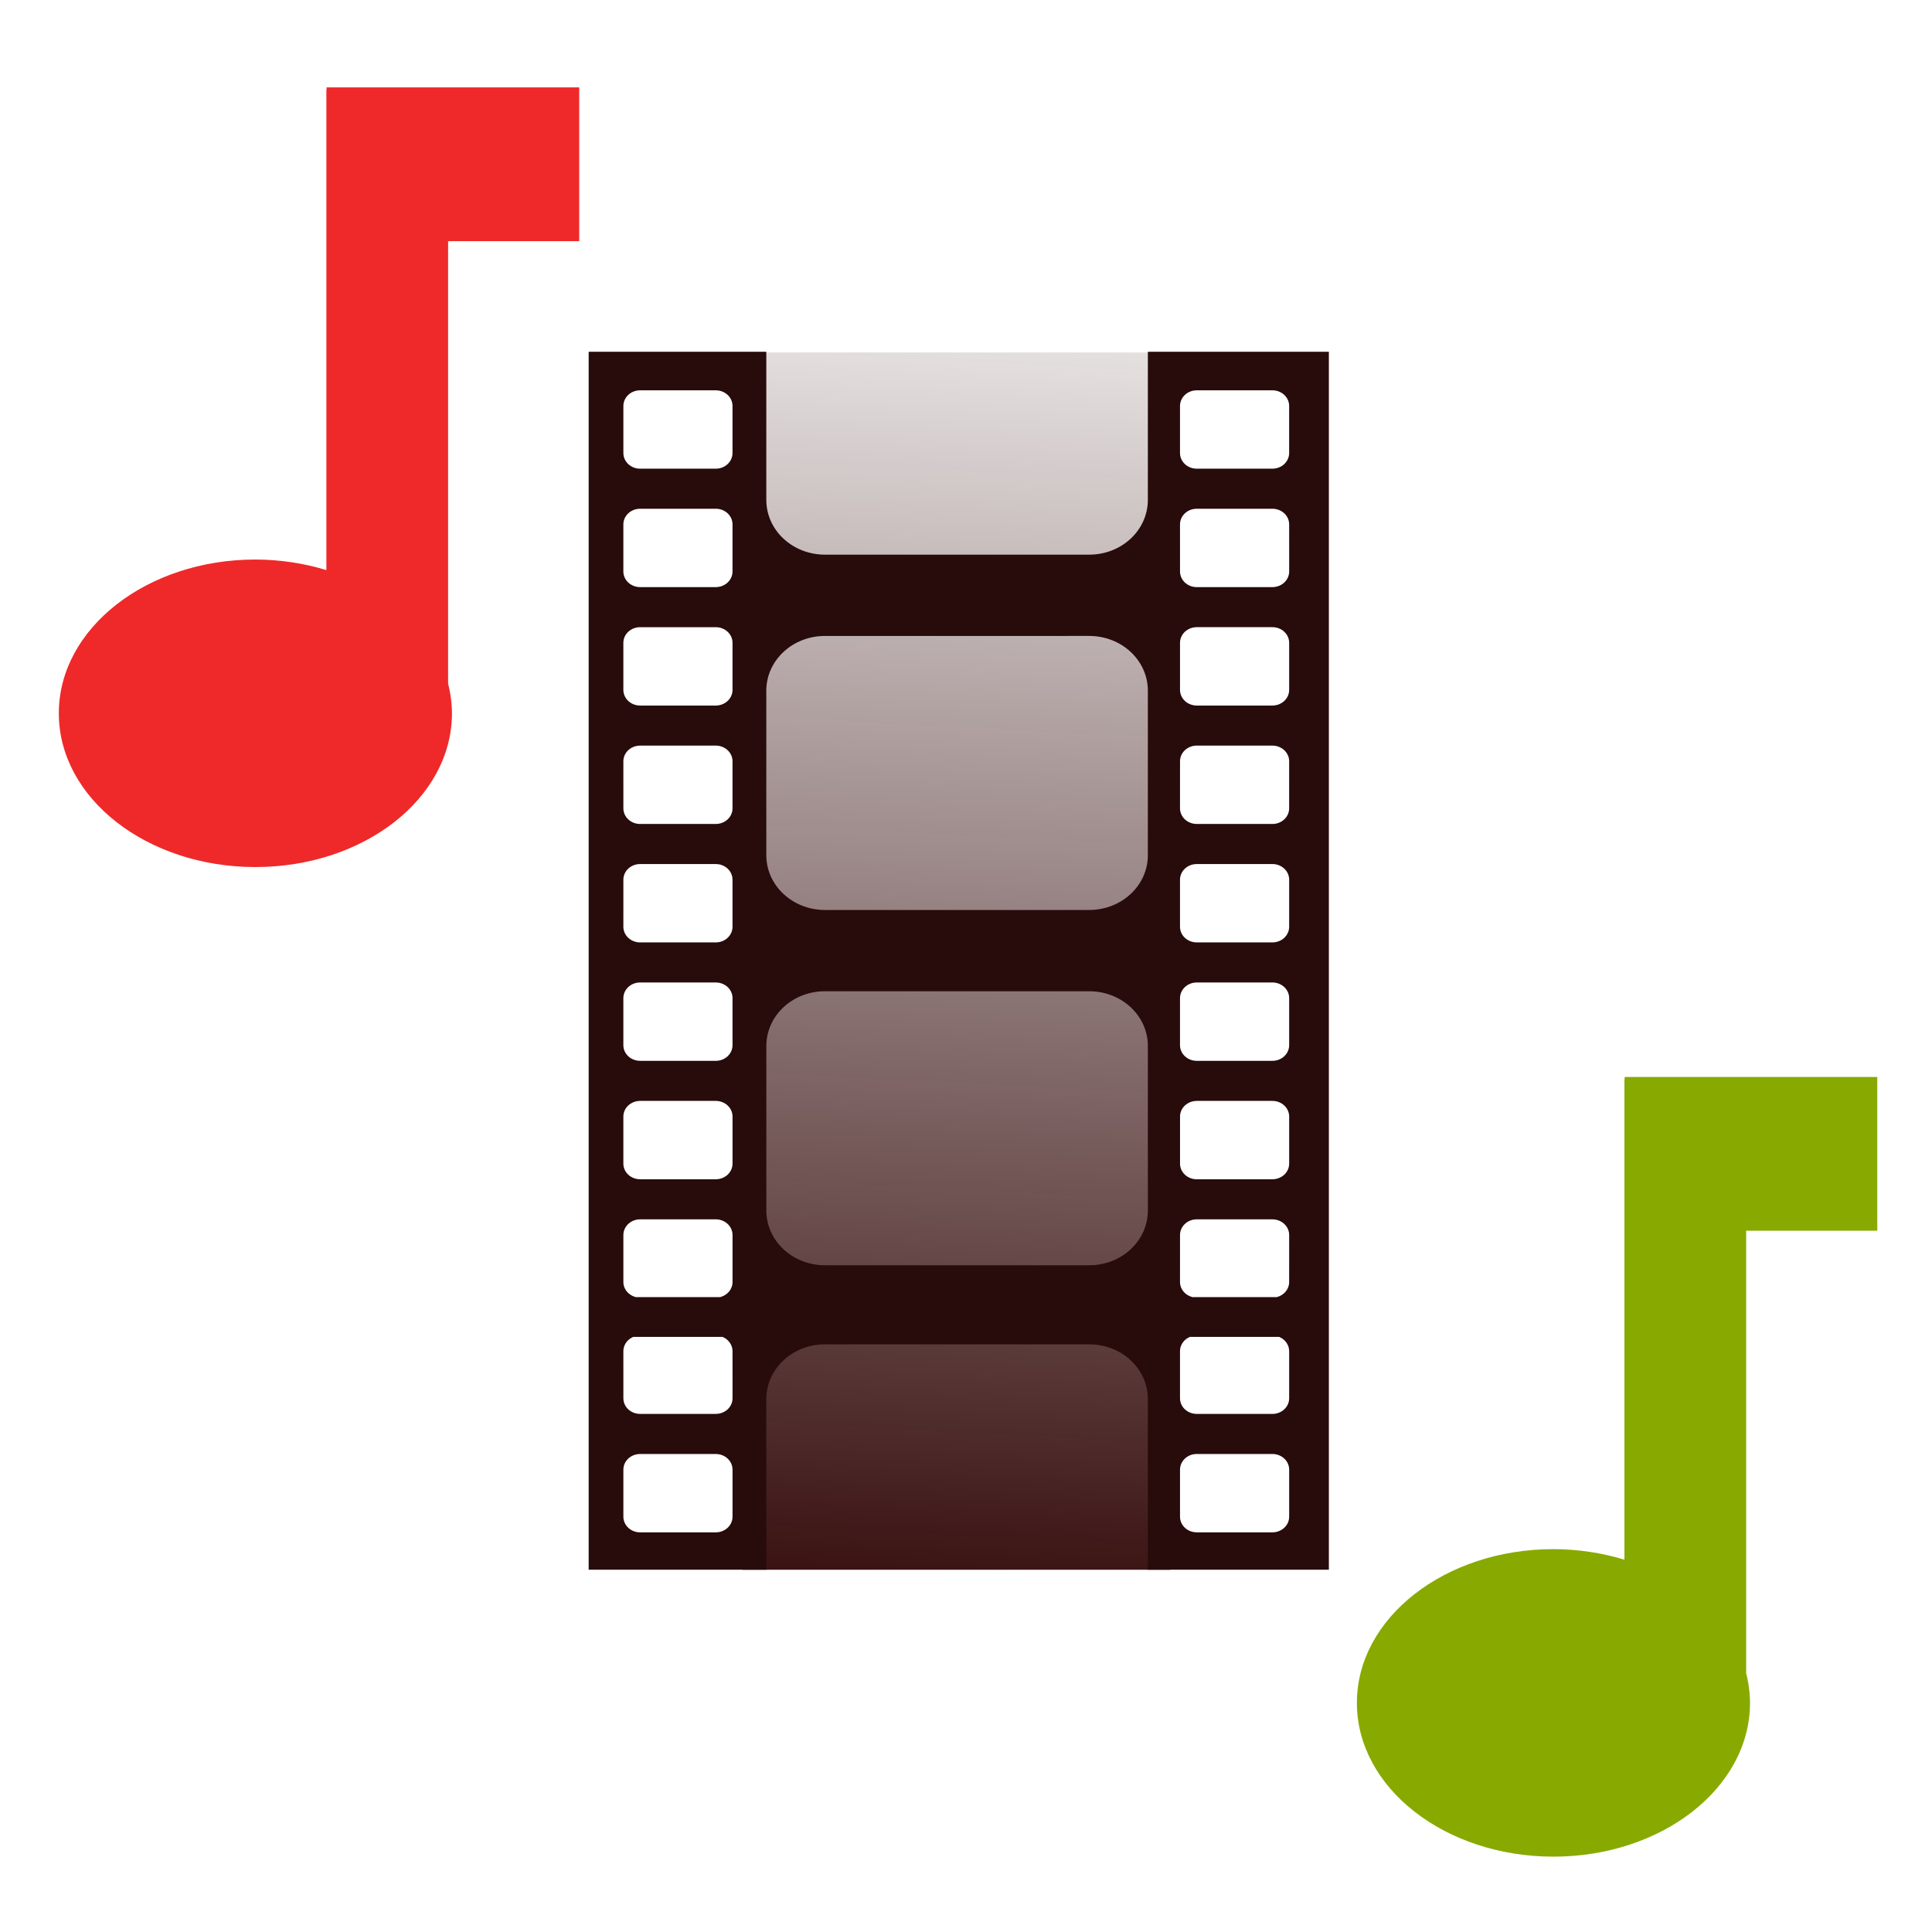
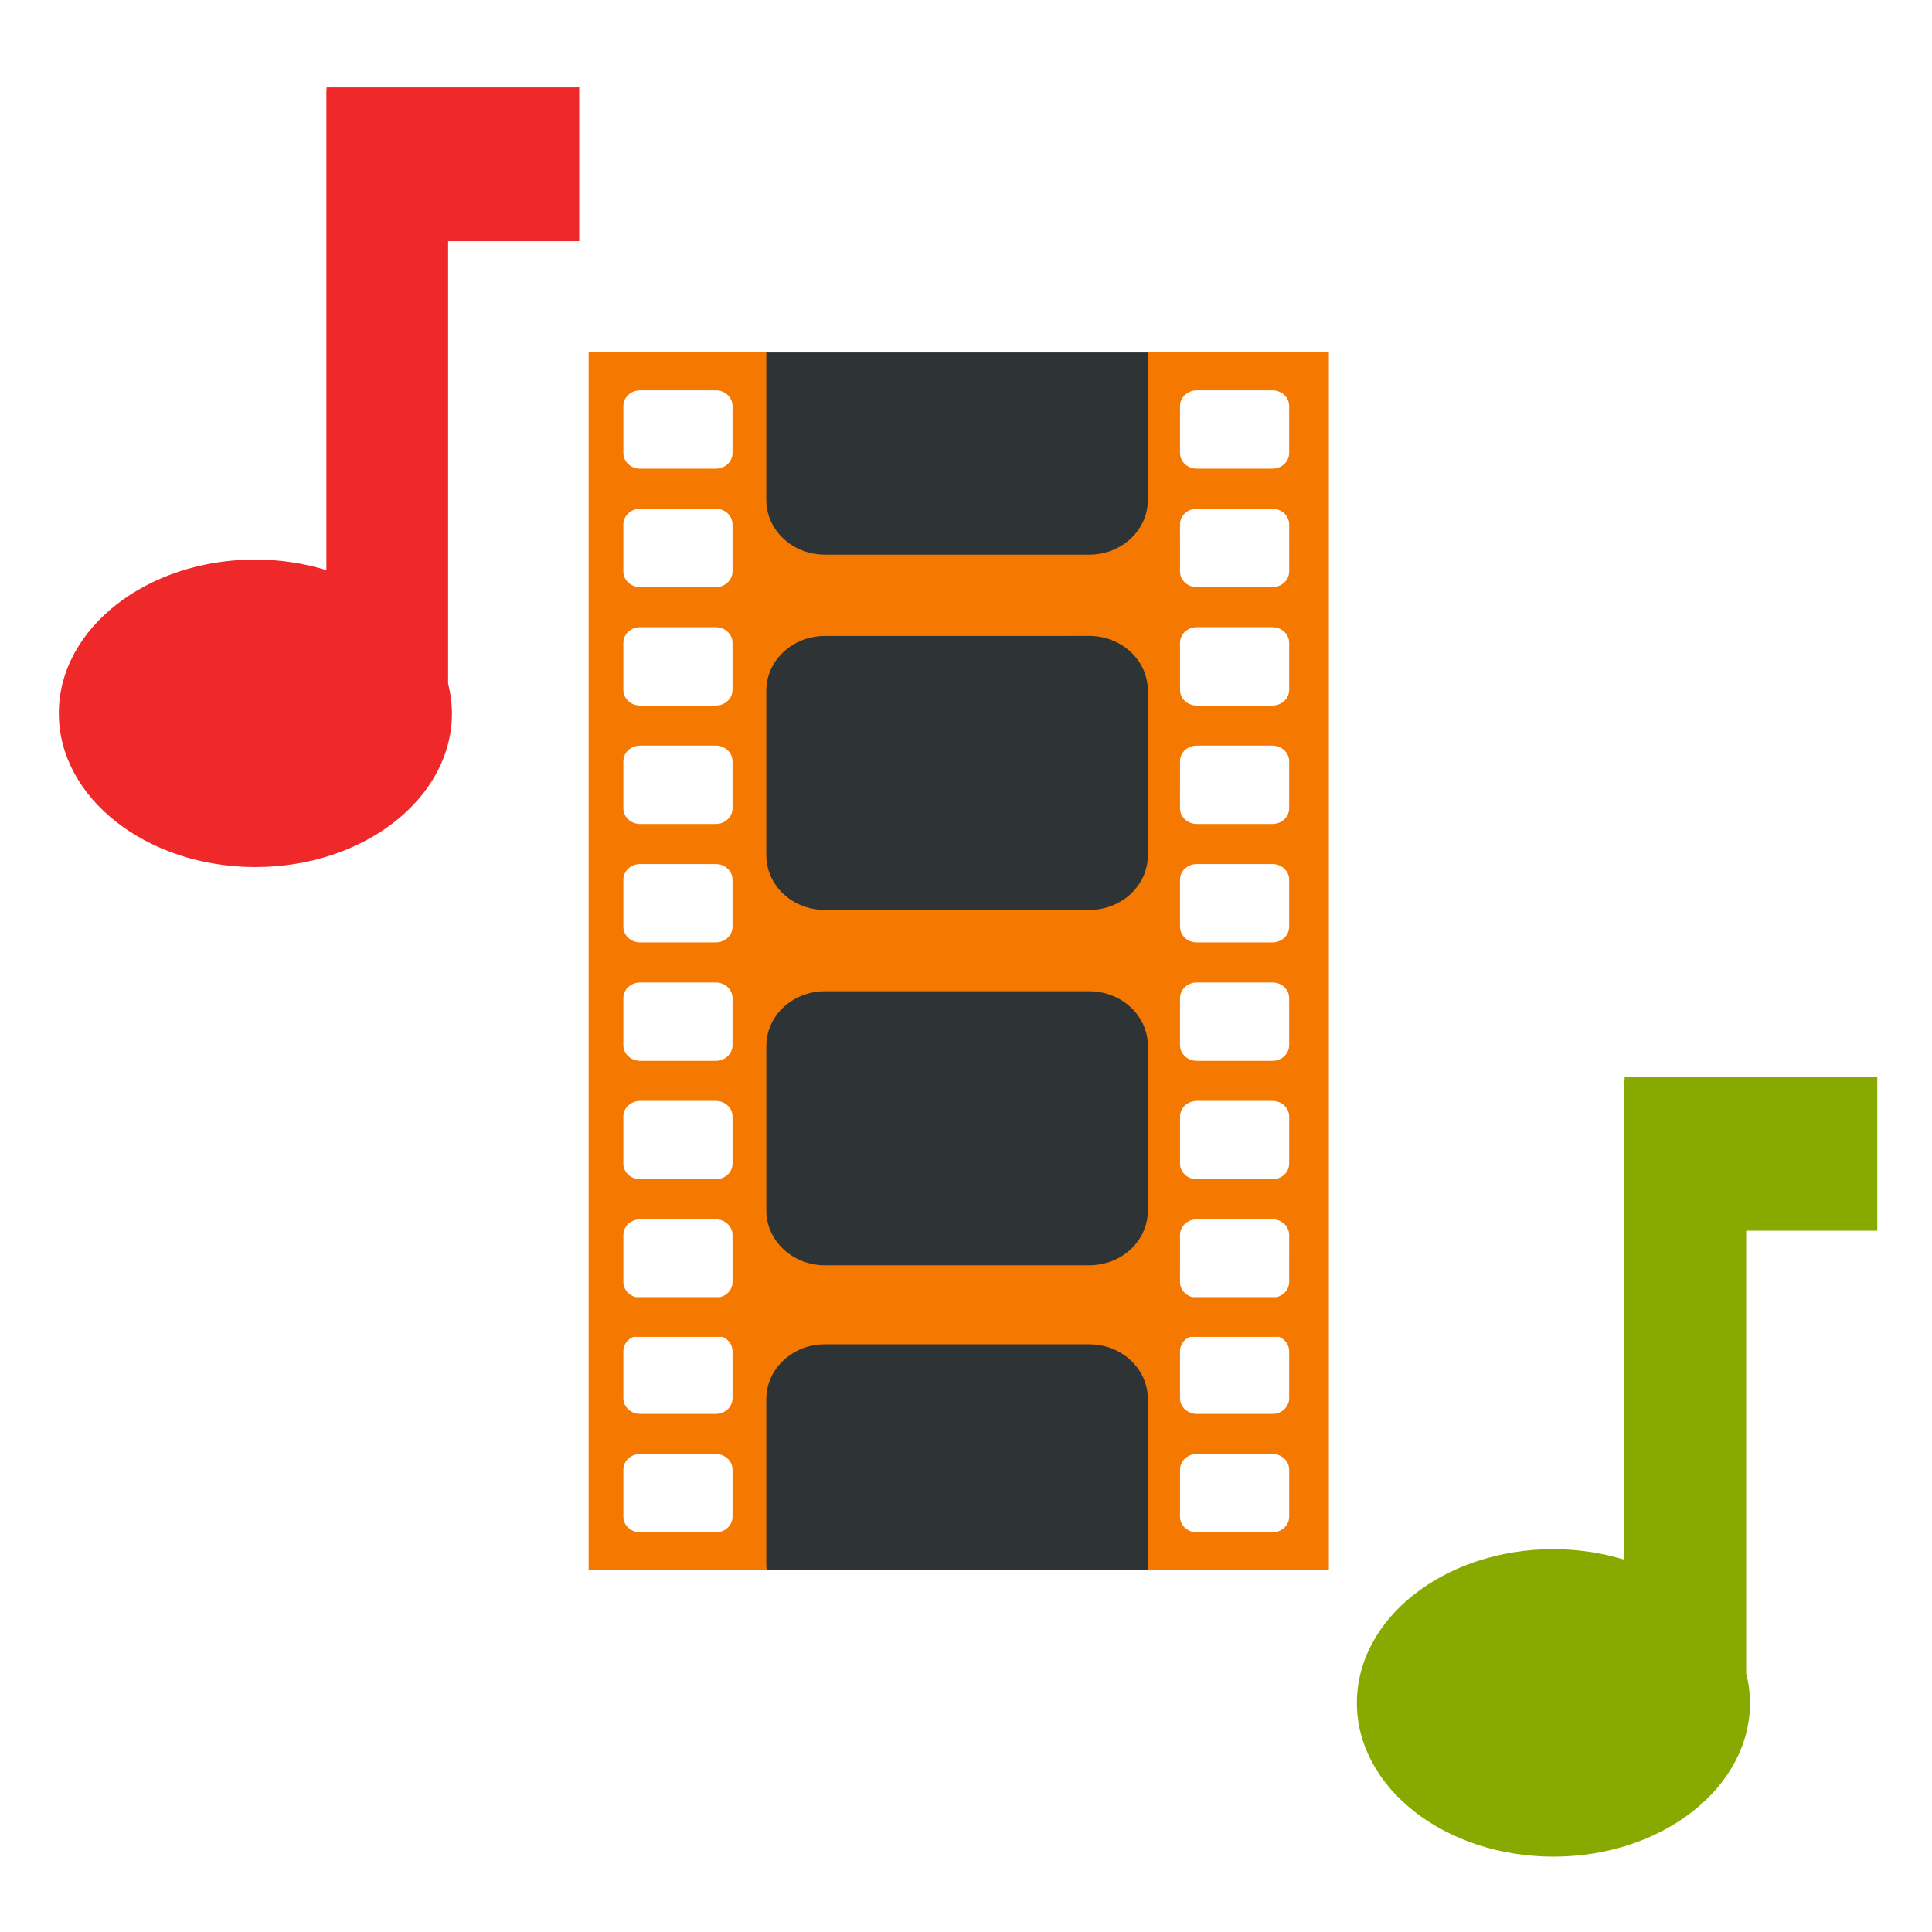
<svg xmlns="http://www.w3.org/2000/svg" xmlns:ns1="http://www.openswatchbook.org/uri/2009/osb" xmlns:xlink="http://www.w3.org/1999/xlink" width="256px" height="256px" viewBox="0 0 256 256" version="1.1" id="SVGRoot" enable-background="new">
  <defs id="defs4485">
    <linearGradient id="linearGradient4752">
      <stop style="stop-color:#888a85;stop-opacity:1;" offset="0" id="stop4748" />
      <stop style="stop-color:#888a85;stop-opacity:0;" offset="1" id="stop4750" />
    </linearGradient>
    <pattern id="Strips1_1" patternTransform="translate(0,0) scale(10,10)" height="1" width="2" patternUnits="userSpaceOnUse">
      <rect id="rect5447" height="2" width="1" y="-0.5" x="0" style="fill:black;stroke:none" />
    </pattern>
    <linearGradient id="linearGradient4727" ns1:paint="solid">
      <stop style="stop-color:#ce5c00;stop-opacity:1;" offset="0" id="stop4725" />
    </linearGradient>
    <pattern patternUnits="userSpaceOnUse" width="55" height="90" patternTransform="translate(-60,50.5)" id="pattern6214">
      <g style="fill:url(#Strips1_1);fill-opacity:1" transform="translate(-15,-28.5)" id="g4691">
        <rect style="opacity:0.815;fill:url(#Strips1_1);fill-opacity:1;stroke:none;stroke-width:4.527;stroke-linecap:round;stroke-linejoin:bevel;stroke-miterlimit:17.6;stroke-dasharray:none;stroke-dashoffset:0;stroke-opacity:1;paint-order:stroke fill markers" id="rect4683" width="30" height="30" x="40" y="59" ry="7.9" />
        <path style="opacity:0.815;fill:url(#Strips1_1);fill-opacity:1;stroke:none;stroke-width:8.601;stroke-linecap:round;stroke-linejoin:bevel;stroke-miterlimit:17.6;stroke-dasharray:none;stroke-dashoffset:0;stroke-opacity:1;paint-order:stroke fill markers" d="m 15,28.5 v 90 l 45,-45 z" id="path4687" />
      </g>
    </pattern>
    <linearGradient xlink:href="#linearGradient4752" id="linearGradient4754" x1="11.826" y1="245.717" x2="149.787" y2="106.138" gradientUnits="userSpaceOnUse" gradientTransform="matrix(0.954257,0,0,0.954257,5.390281,5.594659)" />
    <linearGradient xlink:href="#linearGradient4560" id="linearGradient4562" x1="-11.593" y1="128.662" x2="268.939" y2="128.662" gradientUnits="userSpaceOnUse" gradientTransform="matrix(0.4960286,-0.00361488,0.00361488,0.4887989,24.78635,29.27933)" />
    <linearGradient id="linearGradient4560">
      <stop style="stop-color:#380000;stop-opacity:1;" offset="0" id="stop4556" />
      <stop style="stop-color:#380000;stop-opacity:0;" offset="1" id="stop4558" />
    </linearGradient>
    <linearGradient id="linearGradient1141">
      <stop style="stop-color:#2b0000;stop-opacity:1;" offset="0" id="stop1137" />
      <stop style="stop-color:#290000;stop-opacity:0.033" offset="1" id="stop1139" />
    </linearGradient>
    <linearGradient xlink:href="#linearGradient1141" id="linearGradient958" gradientUnits="userSpaceOnUse" gradientTransform="matrix(0.534851,-0.7079714,0.534851,0.7079714,357.0385,-82.10401)" x1="-250.352" y1="184.841" x2="-103.494" y2="49.201" />
-     <linearGradient xlink:href="#linearGradient1141" id="linearGradient980" gradientUnits="userSpaceOnUse" gradientTransform="matrix(0.534851,-0.6946216,0.534851,0.6946216,157.0385,-78.59597)" x1="-250.352" y1="184.841" x2="-103.494" y2="49.201" />
  </defs>
  <g id="layer3" style="display:none">
    <rect style="display:inline;opacity:1;fill:#eeeeec;fill-opacity:1;stroke:none;stroke-width:7.004;stroke-linecap:round;stroke-linejoin:bevel;stroke-miterlimit:17.6;stroke-dasharray:none;stroke-dashoffset:0;stroke-opacity:0.976;paint-order:stroke fill markers" id="rect4568-3" width="222.072" height="222.072" x="16.675" y="18" ry="22.66" />
  </g>
  <g style="display:none" id="g4738">
    <rect ry="22.66" y="18" x="16.675" height="222.072" width="222.072" id="rect4736" style="display:inline;opacity:1;fill:url(#linearGradient4754);fill-opacity:1;stroke:none;stroke-width:7.004;stroke-linecap:round;stroke-linejoin:bevel;stroke-miterlimit:17.6;stroke-dasharray:none;stroke-dashoffset:0;stroke-opacity:0.976;paint-order:stroke fill markers" />
  </g>
  <g id="layer1" style="display:inline">
-     <path id="path978" d="M 97.721,46.7 98.397,208 h 56.657 L 154.38,46.7 Z" style="display:inline;opacity:1;fill:url(#linearGradient980);fill-opacity:1;stroke:none;stroke-width:6.037;stroke-linecap:round;stroke-linejoin:bevel;stroke-miterlimit:17.6;stroke-dasharray:none;stroke-dashoffset:0;stroke-opacity:0.976;paint-order:stroke fill markers" />
+     <path id="path978" d="M 97.721,46.7 98.397,208 h 56.657 L 154.38,46.7 Z" style="display:inline;opacity:1;fill:#2e3436;fill-opacity:1;stroke:none;stroke-width:6.037;stroke-linecap:round;stroke-linejoin:bevel;stroke-miterlimit:17.6;stroke-dasharray:none;stroke-dashoffset:0;stroke-opacity:0.976;paint-order:stroke fill markers" />
    <path style="display:inline;opacity:1;fill:url(#linearGradient4562);fill-opacity:1;stroke:none;stroke-width:0.64" d="M 431.273,-1.157 328.847,102.854 365.322,139.549 467.511,35.779 Z" id="rect5216" />
    <path style="display:inline;opacity:1;fill:#ef2929;fill-opacity:1;fill-rule:nonzero;stroke:none;stroke-width:7.731;stroke-linecap:square;stroke-linejoin:round;stroke-miterlimit:4;stroke-dasharray:none;stroke-dashoffset:0;stroke-opacity:1;paint-order:stroke fill markers" d="m 43.274,11.579 v 0.307 h -0.028 V 75.54 A 26.047,20.374 0 0 0 33.84,74.141 26.047,20.374 0 0 0 7.794,94.516 26.047,20.374 0 0 0 33.84,114.89 26.047,20.374 0 0 0 59.886,94.516 26.047,20.374 0 0 0 59.377,90.597 V 31.953 h 17.373 V 11.579 Z" id="path906" />
    <path id="path852" d="m 215.274,142.704 v 0.307 h -0.028 v 63.655 a 26.047,20.374 0 0 0 -9.406,-1.399 26.047,20.374 0 0 0 -26.046,20.375 26.047,20.374 0 0 0 26.046,20.374 26.047,20.374 0 0 0 26.046,-20.374 26.047,20.374 0 0 0 -0.509,-3.919 v -58.644 h 17.373 v -20.374 z" style="display:inline;opacity:1;fill:#88aa00;fill-opacity:1;fill-rule:nonzero;stroke:none;stroke-width:7.731;stroke-linecap:square;stroke-linejoin:round;stroke-miterlimit:4;stroke-dasharray:none;stroke-dashoffset:0;stroke-opacity:1;paint-order:stroke fill markers" />
-     <path style="display:inline;opacity:1;fill:#280b0b;fill-opacity:1;stroke:none;stroke-width:5.496;stroke-linecap:round;stroke-linejoin:bevel;stroke-miterlimit:17.6;stroke-dasharray:none;stroke-dashoffset:0;stroke-opacity:0.976;paint-order:stroke fill markers" d="m 78,46.613 v 125.26 3.877 32.248 h 23.59 c -0.032,-0.27 -0.051,-0.542 -0.051,-0.82 V 185.392 c 0,-2.012 0.87,-3.826 2.275,-5.139 1.406,-1.312 3.349,-2.125 5.504,-2.125 v 0.002 h 35.002 c 4.309,-1e-5 7.777,3.239 7.777,7.262 v 21.785 c 0,0.278 -0.018,0.551 -0.051,0.82 h 24.035 v -30.848 -5.277 -125.26 h -23.984 v 19.619 c 0,4.023 -3.47,7.264 -7.779,7.264 h -35 c -4.309,0 -7.779,-3.24 -7.779,-7.264 V 46.613 Z m 90.594,5.104 c 1.233,0 2.225,0.927 2.225,2.078 v 6.232 c 0,1.151 -0.992,2.076 -2.225,2.076 h -10.012 c -1.233,0 -2.225,-0.925 -2.225,-2.076 v -6.234 c 0,-0.575 0.248,-1.093 0.65,-1.469 0.402,-0.375 0.958,-0.605 1.574,-0.605 z m -83.77,0.002 h 10.014 c 1.233,8e-6 2.225,0.925 2.225,2.076 v 6.232 c 0,1.151 -0.992,2.078 -2.225,2.078 H 84.824 c -1.233,8e-6 -2.223,-0.927 -2.223,-2.078 v -6.232 c -1e-5,-0.575 0.246,-1.095 0.648,-1.471 0.402,-0.375 0.958,-0.605 1.574,-0.605 z m 0.002,15.691 h 10.01 c 1.233,0 2.227,0.925 2.227,2.076 v 6.232 c -1e-5,1.151 -0.992,2.078 -2.225,2.078 H 84.826 c -1.233,0 -2.227,-0.925 -2.227,-2.076 v -6.234 c -1e-5,-0.575 0.248,-1.092 0.65,-1.467 v -0.002 c 0.402,-0.375 0.96,-0.607 1.576,-0.607 z m 73.756,0.002 h 10.012 c 1.233,8e-6 2.227,0.925 2.227,2.076 l 0.002,6.232 c 0,1.151 -0.996,2.076 -2.229,2.076 l -10.012,0.002 c -1.233,-8e-6 -2.223,-0.927 -2.223,-2.078 l -0.002,-6.232 c 0,-0.575 0.248,-1.095 0.65,-1.471 0.402,-0.375 0.958,-0.605 1.574,-0.605 z m 0,15.691 h 10.012 c 1.233,0 2.227,0.925 2.227,2.076 v 6.234 c 0,1.151 -0.994,2.076 -2.227,2.076 h -10.012 c -1.233,0 -2.223,-0.925 -2.223,-2.076 v -6.234 c 0,-0.575 0.247,-1.094 0.648,-1.469 0.402,-0.375 0.958,-0.607 1.574,-0.607 z m -73.756,0.002 h 10.01 c 1.233,0 2.227,0.923 2.227,2.074 v 6.234 c 0,1.151 -0.994,2.076 -2.227,2.076 H 84.826 c -1.233,0 -2.227,-0.925 -2.227,-2.076 v -6.234 c -1e-5,-0.575 0.248,-1.093 0.65,-1.469 0.402,-0.375 0.96,-0.605 1.576,-0.605 z m 59.492,1.16 c 4.309,0 7.779,3.237 7.779,7.26 v 21.787 c 0,4.023 -3.47,7.264 -7.779,7.264 h -35 c -4.309,1e-5 -7.777,-3.239 -7.777,-7.262 l -0.002,-21.789 c -10e-6,-2.012 0.87,-3.826 2.275,-5.139 1.406,-1.312 3.349,-2.119 5.504,-2.119 z m -49.48,14.531 c 1.233,0 2.225,0.927 2.225,2.078 v 6.232 c 0,1.151 -0.992,2.074 -2.225,2.074 l -10.012,0.002 c -1.233,0 -2.225,-0.927 -2.225,-2.078 l -0.002,-6.23 c 1e-5,-0.575 0.248,-1.095 0.65,-1.471 0.402,-0.375 0.96,-0.605 1.576,-0.605 z m 63.744,0 10.012,0.002 c 1.233,0 2.227,0.925 2.227,2.076 l -0.002,6.23 c 0,1.151 -0.99,2.078 -2.223,2.078 l -10.012,-0.002 c -1.233,0 -2.227,-0.925 -2.227,-2.076 l 0.002,-6.23 c 0,-0.575 0.246,-1.095 0.648,-1.471 0.402,-0.375 0.958,-0.607 1.574,-0.607 z m 10.012,15.693 c 1.233,-10e-6 2.227,0.927 2.227,2.078 v 6.232 c -1e-5,1.151 -0.994,2.076 -2.227,2.076 h -10.012 c -1.233,0 -2.225,-0.925 -2.225,-2.076 v -6.232 c 1e-5,-0.575 0.248,-1.095 0.65,-1.471 0.402,-0.375 0.958,-0.605 1.574,-0.605 z m -83.77,0.002 h 0.002 10.012 c 1.233,1e-5 2.225,0.925 2.225,2.076 v 6.23 c 0,1.151 -0.992,2.078 -2.225,2.078 H 84.824 c -1.233,0 -2.225,-0.927 -2.225,-2.078 l 0.002,-6.232 c -2e-5,-0.575 0.248,-1.093 0.65,-1.469 0.402,-0.375 0.957,-0.605 1.572,-0.605 z m 0.002,15.691 10.012,0.002 c 1.233,0 2.225,0.923 2.225,2.074 v 6.232 c 0,1.151 -0.992,2.078 -2.225,2.078 l -10.012,-0.002 c -1.233,0 -2.227,-0.925 -2.227,-2.076 v -6.232 c 0,-0.575 0.248,-1.093 0.65,-1.469 0.402,-0.375 0.96,-0.607 1.576,-0.607 z m 83.77,0 c 1.233,0 2.225,0.927 2.225,2.078 v 6.23 c 0,1.151 -0.992,2.076 -2.225,2.076 l -10.014,0.002 c -1.233,0 -2.225,-0.927 -2.225,-2.078 v -6.23 c 0,-0.575 0.25,-1.095 0.652,-1.471 0.402,-0.375 0.956,-0.605 1.572,-0.605 z m -59.275,1.162 35,0.002 c 4.309,0 7.777,3.237 7.777,7.26 v 21.787 c 0,4.023 -3.468,7.262 -7.777,7.262 l -35,0.002 c -4.309,0 -7.777,-3.242 -7.777,-7.266 v -21.787 c 0,-2.011 0.866,-3.826 2.271,-5.139 1.406,-1.312 3.351,-2.121 5.506,-2.121 z m -24.494,14.531 h 10.012 c 1.233,0 2.225,0.925 2.225,2.076 v 6.234 c 0,1.151 -0.992,2.074 -2.225,2.074 H 84.826 c -1.233,-1e-5 -2.227,-0.923 -2.227,-2.074 v -6.234 c 0,-0.575 0.248,-1.093 0.65,-1.469 0.402,-0.375 0.96,-0.607 1.576,-0.607 z m 73.756,0 h 10.012 c 1.233,-1e-5 2.227,0.925 2.227,2.076 v 6.234 c 0,1.151 -0.994,2.074 -2.227,2.074 l -10.012,0.002 c -1.233,0 -2.223,-0.927 -2.223,-2.078 v -6.232 c 1e-5,-0.575 0.247,-1.094 0.648,-1.469 0.402,-0.375 0.958,-0.605 1.574,-0.605 z m -73.756,15.693 h 10.012 c 1.233,0 2.225,0.927 2.225,2.078 v 6.232 c 0,0.96 -0.693,1.754 -1.637,1.994 h -11.191 c -0.942,-0.242 -1.635,-1.036 -1.635,-1.994 v -6.232 c 1e-5,-0.575 0.248,-1.095 0.65,-1.471 0.402,-0.375 0.96,-0.607 1.576,-0.607 z m 73.756,0 10.012,0.002 c 1.233,1e-5 2.227,0.923 2.227,2.074 l -0.002,6.232 c 0,0.958 -0.691,1.754 -1.633,1.996 H 157.996 c -0.944,-0.24 -1.639,-1.037 -1.639,-1.996 l 0.002,-6.23 c 0,-0.575 0.246,-1.095 0.648,-1.471 0.402,-0.375 0.958,-0.607 1.574,-0.607 z m -74.664,15.58 h 11.828 c 0.776,0.324 1.316,1.048 1.316,1.896 l 0.002,6.232 c -1e-5,1.151 -0.994,2.074 -2.227,2.074 H 84.824 c -1.233,-1e-5 -2.223,-0.923 -2.223,-2.074 l -0.002,-6.232 c 0,-0.575 0.248,-1.097 0.65,-1.473 0.191,-0.178 0.419,-0.32 0.668,-0.424 z m 73.758,0 h 11.822 c 0.778,0.322 1.322,1.045 1.322,1.895 v 6.234 c 0,1.151 -0.994,2.076 -2.227,2.076 l -10.012,-0.002 c -1.233,0 -2.225,-0.923 -2.225,-2.074 v -6.234 c 0,-0.575 0.246,-1.095 0.648,-1.471 0.191,-0.178 0.42,-0.32 0.67,-0.424 z m 0.906,15.512 h 10.012 c 1.233,0 2.227,0.927 2.227,2.078 v 6.232 c 0,1.151 -0.994,2.074 -2.227,2.074 h -10.012 c -1.233,0 -2.225,-0.923 -2.225,-2.074 v -6.234 c 0,-0.575 0.248,-1.095 0.65,-1.471 0.402,-0.375 0.958,-0.605 1.574,-0.605 z m -73.758,0.002 h 10.014 c 1.233,1e-5 2.225,0.925 2.225,2.076 v 6.23 c 0,1.151 -0.992,2.078 -2.225,2.078 H 84.824 c -1.233,0 -2.223,-0.927 -2.223,-2.078 v -6.23 c -10e-6,-0.575 0.246,-1.095 0.648,-1.471 0.402,-0.375 0.958,-0.605 1.574,-0.605 z" id="path950" />
+     <path style="display:inline;opacity:1;fill:#f57900;fill-opacity:1;stroke:none;stroke-width:5.496;stroke-linecap:round;stroke-linejoin:bevel;stroke-miterlimit:17.6;stroke-dasharray:none;stroke-dashoffset:0;stroke-opacity:0.976;paint-order:stroke fill markers" d="m 78,46.613 v 125.26 3.877 32.248 h 23.59 c -0.032,-0.27 -0.051,-0.542 -0.051,-0.82 V 185.392 c 0,-2.012 0.87,-3.826 2.275,-5.139 1.406,-1.312 3.349,-2.125 5.504,-2.125 v 0.002 h 35.002 c 4.309,-1e-5 7.777,3.239 7.777,7.262 v 21.785 c 0,0.278 -0.018,0.551 -0.051,0.82 h 24.035 v -30.848 -5.277 -125.26 h -23.984 v 19.619 c 0,4.023 -3.47,7.264 -7.779,7.264 h -35 c -4.309,0 -7.779,-3.24 -7.779,-7.264 V 46.613 Z m 90.594,5.104 c 1.233,0 2.225,0.927 2.225,2.078 v 6.232 c 0,1.151 -0.992,2.076 -2.225,2.076 h -10.012 c -1.233,0 -2.225,-0.925 -2.225,-2.076 v -6.234 c 0,-0.575 0.248,-1.093 0.65,-1.469 0.402,-0.375 0.958,-0.605 1.574,-0.605 z m -83.77,0.002 h 10.014 c 1.233,8e-6 2.225,0.925 2.225,2.076 v 6.232 c 0,1.151 -0.992,2.078 -2.225,2.078 H 84.824 c -1.233,8e-6 -2.223,-0.927 -2.223,-2.078 v -6.232 c -1e-5,-0.575 0.246,-1.095 0.648,-1.471 0.402,-0.375 0.958,-0.605 1.574,-0.605 z m 0.002,15.691 h 10.01 c 1.233,0 2.227,0.925 2.227,2.076 v 6.232 c -1e-5,1.151 -0.992,2.078 -2.225,2.078 H 84.826 c -1.233,0 -2.227,-0.925 -2.227,-2.076 v -6.234 c -1e-5,-0.575 0.248,-1.092 0.65,-1.467 v -0.002 c 0.402,-0.375 0.96,-0.607 1.576,-0.607 z m 73.756,0.002 h 10.012 c 1.233,8e-6 2.227,0.925 2.227,2.076 l 0.002,6.232 c 0,1.151 -0.996,2.076 -2.229,2.076 l -10.012,0.002 c -1.233,-8e-6 -2.223,-0.927 -2.223,-2.078 l -0.002,-6.232 c 0,-0.575 0.248,-1.095 0.65,-1.471 0.402,-0.375 0.958,-0.605 1.574,-0.605 z m 0,15.691 h 10.012 c 1.233,0 2.227,0.925 2.227,2.076 v 6.234 c 0,1.151 -0.994,2.076 -2.227,2.076 h -10.012 c -1.233,0 -2.223,-0.925 -2.223,-2.076 v -6.234 c 0,-0.575 0.247,-1.094 0.648,-1.469 0.402,-0.375 0.958,-0.607 1.574,-0.607 z m -73.756,0.002 h 10.01 c 1.233,0 2.227,0.923 2.227,2.074 v 6.234 c 0,1.151 -0.994,2.076 -2.227,2.076 H 84.826 c -1.233,0 -2.227,-0.925 -2.227,-2.076 v -6.234 c -1e-5,-0.575 0.248,-1.093 0.65,-1.469 0.402,-0.375 0.96,-0.605 1.576,-0.605 z m 59.492,1.16 c 4.309,0 7.779,3.237 7.779,7.26 v 21.787 c 0,4.023 -3.47,7.264 -7.779,7.264 h -35 c -4.309,1e-5 -7.777,-3.239 -7.777,-7.262 l -0.002,-21.789 c -10e-6,-2.012 0.87,-3.826 2.275,-5.139 1.406,-1.312 3.349,-2.119 5.504,-2.119 z m -49.48,14.531 c 1.233,0 2.225,0.927 2.225,2.078 v 6.232 c 0,1.151 -0.992,2.074 -2.225,2.074 l -10.012,0.002 c -1.233,0 -2.225,-0.927 -2.225,-2.078 l -0.002,-6.23 c 1e-5,-0.575 0.248,-1.095 0.65,-1.471 0.402,-0.375 0.96,-0.605 1.576,-0.605 z m 63.744,0 10.012,0.002 c 1.233,0 2.227,0.925 2.227,2.076 l -0.002,6.23 c 0,1.151 -0.99,2.078 -2.223,2.078 l -10.012,-0.002 c -1.233,0 -2.227,-0.925 -2.227,-2.076 l 0.002,-6.23 c 0,-0.575 0.246,-1.095 0.648,-1.471 0.402,-0.375 0.958,-0.607 1.574,-0.607 z m 10.012,15.693 c 1.233,-10e-6 2.227,0.927 2.227,2.078 v 6.232 c -1e-5,1.151 -0.994,2.076 -2.227,2.076 h -10.012 c -1.233,0 -2.225,-0.925 -2.225,-2.076 v -6.232 c 1e-5,-0.575 0.248,-1.095 0.65,-1.471 0.402,-0.375 0.958,-0.605 1.574,-0.605 z m -83.77,0.002 h 0.002 10.012 c 1.233,1e-5 2.225,0.925 2.225,2.076 v 6.23 c 0,1.151 -0.992,2.078 -2.225,2.078 H 84.824 c -1.233,0 -2.225,-0.927 -2.225,-2.078 l 0.002,-6.232 c -2e-5,-0.575 0.248,-1.093 0.65,-1.469 0.402,-0.375 0.957,-0.605 1.572,-0.605 z m 0.002,15.691 10.012,0.002 c 1.233,0 2.225,0.923 2.225,2.074 v 6.232 c 0,1.151 -0.992,2.078 -2.225,2.078 l -10.012,-0.002 c -1.233,0 -2.227,-0.925 -2.227,-2.076 v -6.232 c 0,-0.575 0.248,-1.093 0.65,-1.469 0.402,-0.375 0.96,-0.607 1.576,-0.607 z m 83.77,0 c 1.233,0 2.225,0.927 2.225,2.078 v 6.23 c 0,1.151 -0.992,2.076 -2.225,2.076 l -10.014,0.002 c -1.233,0 -2.225,-0.927 -2.225,-2.078 v -6.23 c 0,-0.575 0.25,-1.095 0.652,-1.471 0.402,-0.375 0.956,-0.605 1.572,-0.605 z m -59.275,1.162 35,0.002 c 4.309,0 7.777,3.237 7.777,7.26 v 21.787 c 0,4.023 -3.468,7.262 -7.777,7.262 l -35,0.002 c -4.309,0 -7.777,-3.242 -7.777,-7.266 v -21.787 c 0,-2.011 0.866,-3.826 2.271,-5.139 1.406,-1.312 3.351,-2.121 5.506,-2.121 z m -24.494,14.531 h 10.012 c 1.233,0 2.225,0.925 2.225,2.076 v 6.234 c 0,1.151 -0.992,2.074 -2.225,2.074 H 84.826 c -1.233,-1e-5 -2.227,-0.923 -2.227,-2.074 v -6.234 c 0,-0.575 0.248,-1.093 0.65,-1.469 0.402,-0.375 0.96,-0.607 1.576,-0.607 z m 73.756,0 h 10.012 c 1.233,-1e-5 2.227,0.925 2.227,2.076 v 6.234 c 0,1.151 -0.994,2.074 -2.227,2.074 l -10.012,0.002 c -1.233,0 -2.223,-0.927 -2.223,-2.078 v -6.232 c 1e-5,-0.575 0.247,-1.094 0.648,-1.469 0.402,-0.375 0.958,-0.605 1.574,-0.605 z m -73.756,15.693 h 10.012 c 1.233,0 2.225,0.927 2.225,2.078 v 6.232 c 0,0.96 -0.693,1.754 -1.637,1.994 h -11.191 c -0.942,-0.242 -1.635,-1.036 -1.635,-1.994 v -6.232 c 1e-5,-0.575 0.248,-1.095 0.65,-1.471 0.402,-0.375 0.96,-0.607 1.576,-0.607 z m 73.756,0 10.012,0.002 c 1.233,1e-5 2.227,0.923 2.227,2.074 l -0.002,6.232 c 0,0.958 -0.691,1.754 -1.633,1.996 H 157.996 c -0.944,-0.24 -1.639,-1.037 -1.639,-1.996 l 0.002,-6.23 c 0,-0.575 0.246,-1.095 0.648,-1.471 0.402,-0.375 0.958,-0.607 1.574,-0.607 z m -74.664,15.58 h 11.828 c 0.776,0.324 1.316,1.048 1.316,1.896 l 0.002,6.232 c -1e-5,1.151 -0.994,2.074 -2.227,2.074 H 84.824 c -1.233,-1e-5 -2.223,-0.923 -2.223,-2.074 l -0.002,-6.232 c 0,-0.575 0.248,-1.097 0.65,-1.473 0.191,-0.178 0.419,-0.32 0.668,-0.424 z m 73.758,0 h 11.822 c 0.778,0.322 1.322,1.045 1.322,1.895 v 6.234 c 0,1.151 -0.994,2.076 -2.227,2.076 l -10.012,-0.002 c -1.233,0 -2.225,-0.923 -2.225,-2.074 v -6.234 c 0,-0.575 0.246,-1.095 0.648,-1.471 0.191,-0.178 0.42,-0.32 0.67,-0.424 z m 0.906,15.512 h 10.012 c 1.233,0 2.227,0.927 2.227,2.078 v 6.232 c 0,1.151 -0.994,2.074 -2.227,2.074 h -10.012 c -1.233,0 -2.225,-0.923 -2.225,-2.074 v -6.234 c 0,-0.575 0.248,-1.095 0.65,-1.471 0.402,-0.375 0.958,-0.605 1.574,-0.605 z m -73.758,0.002 h 10.014 c 1.233,1e-5 2.225,0.925 2.225,2.076 v 6.23 c 0,1.151 -0.992,2.078 -2.225,2.078 H 84.824 c -1.233,0 -2.223,-0.927 -2.223,-2.078 v -6.23 c -10e-6,-0.575 0.246,-1.095 0.648,-1.471 0.402,-0.375 0.958,-0.605 1.574,-0.605 z" id="path950" />
  </g>
</svg>
